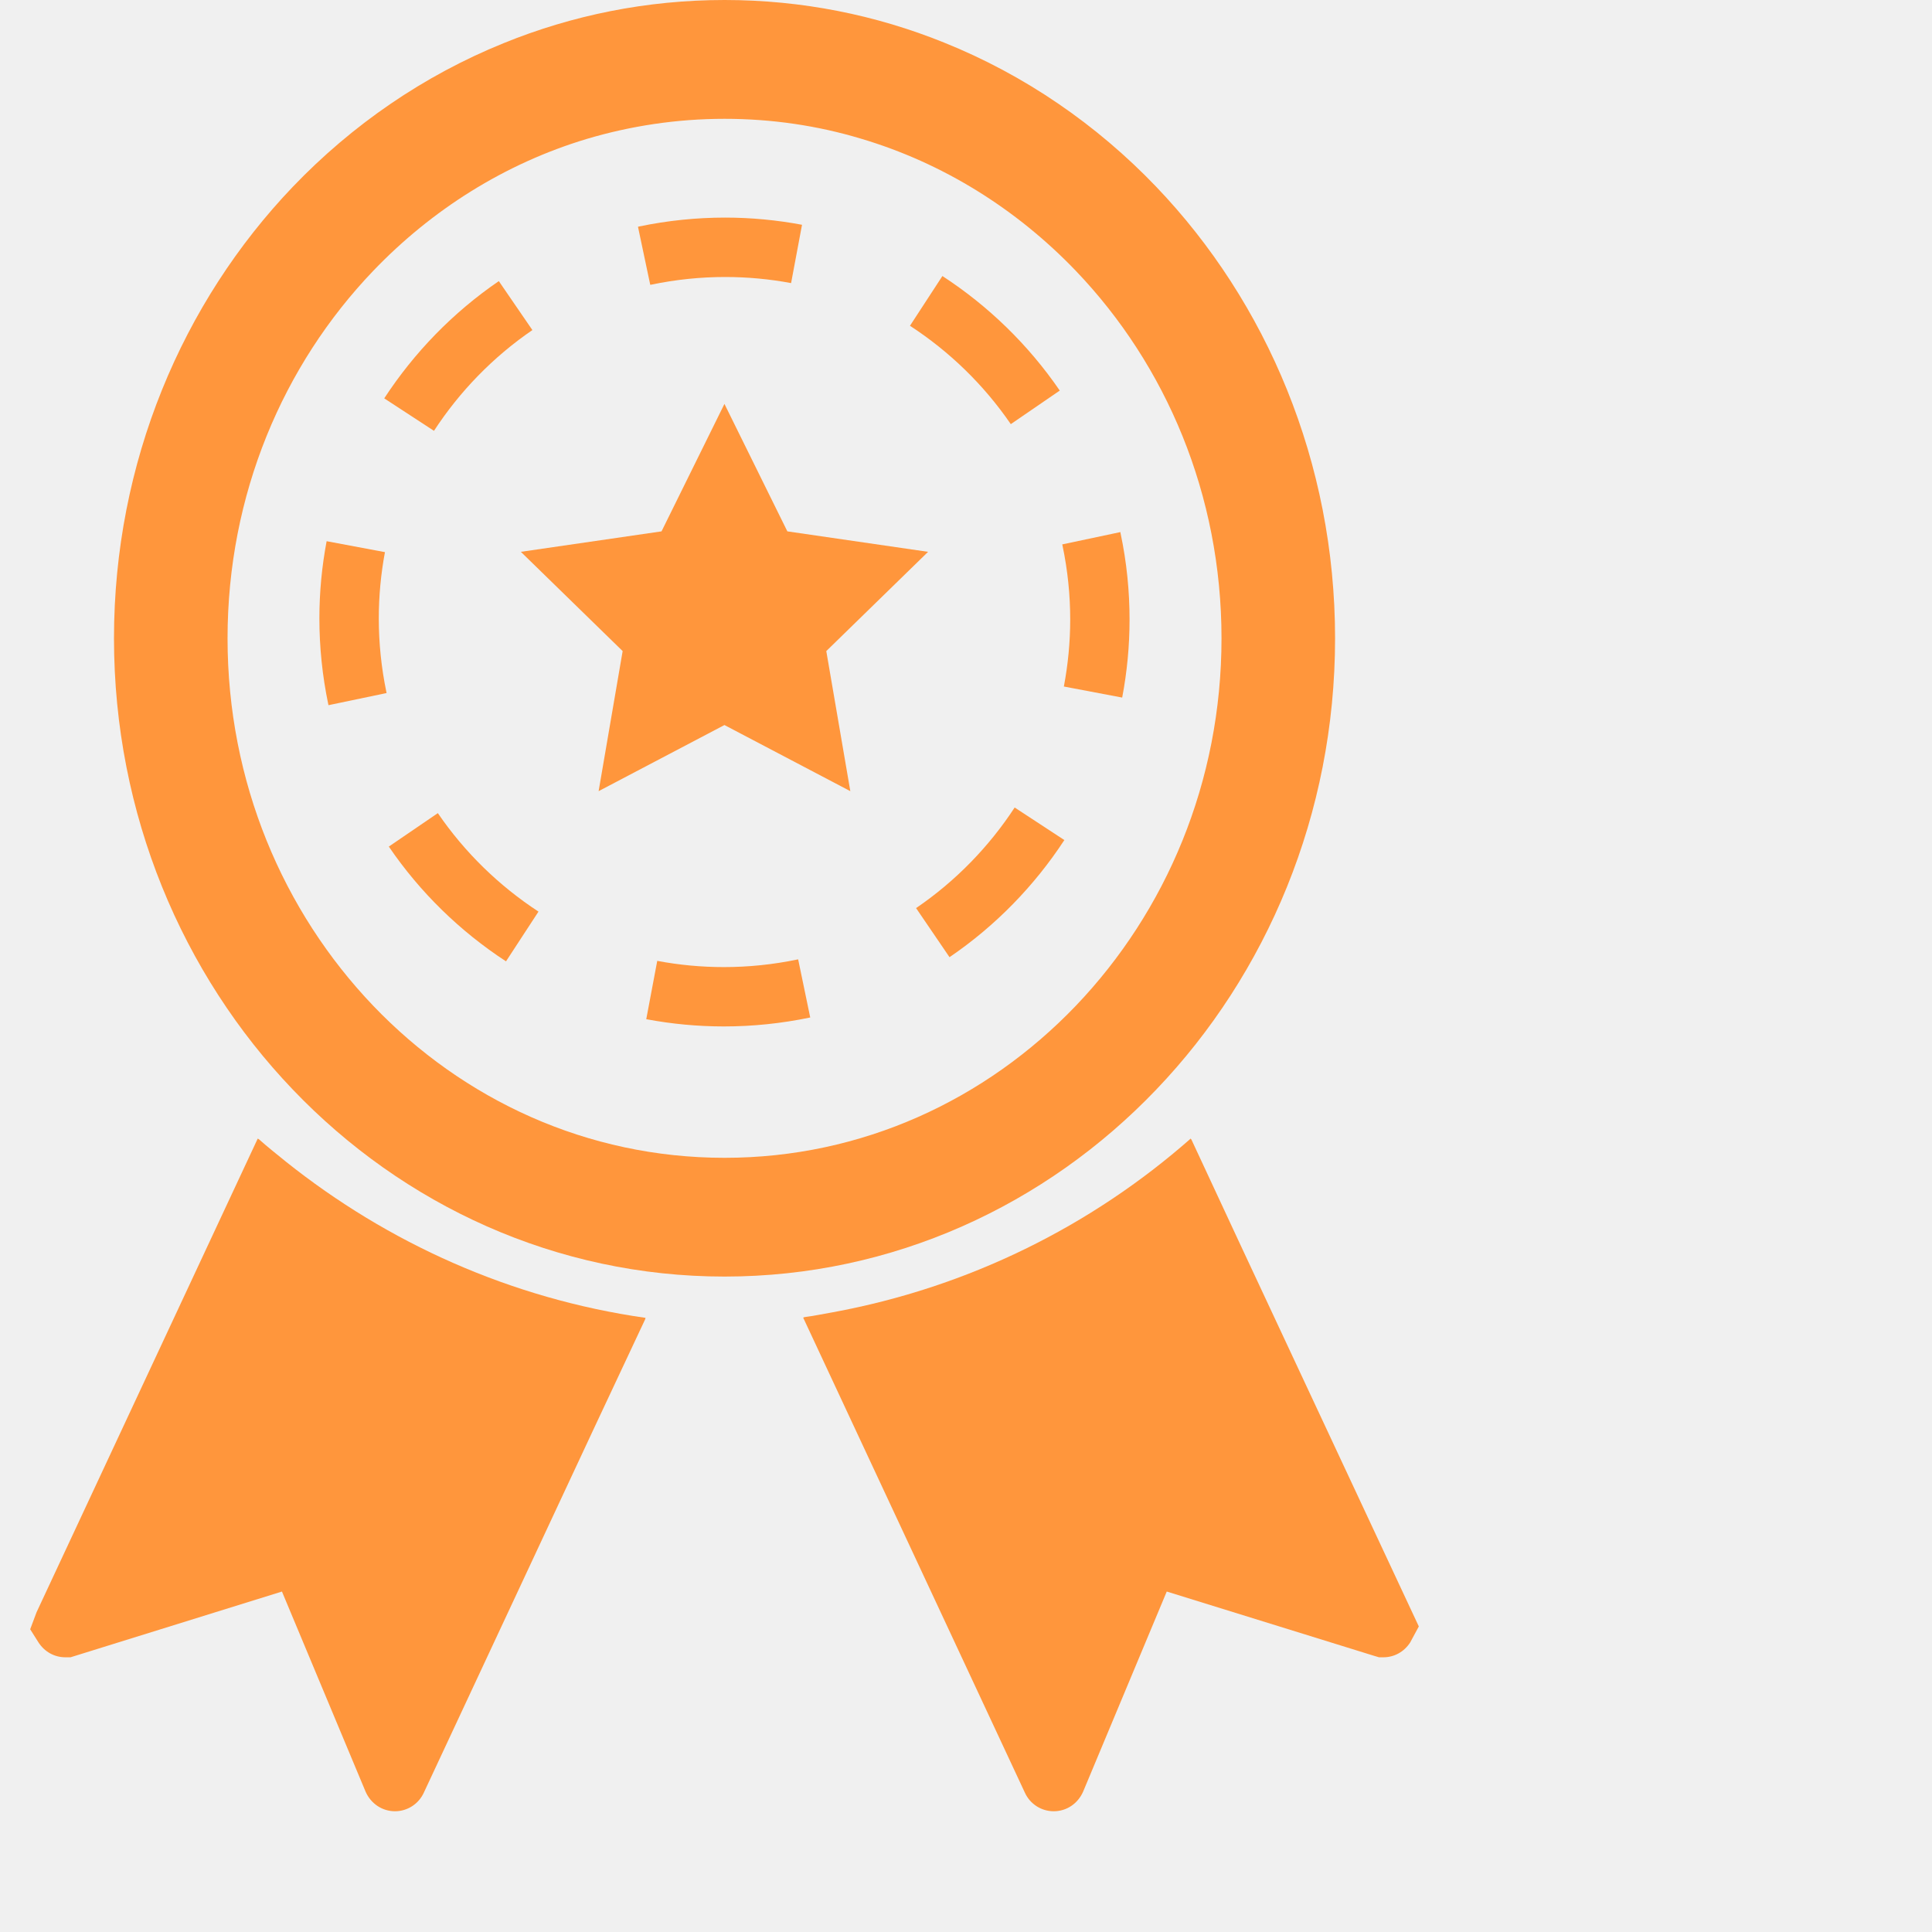
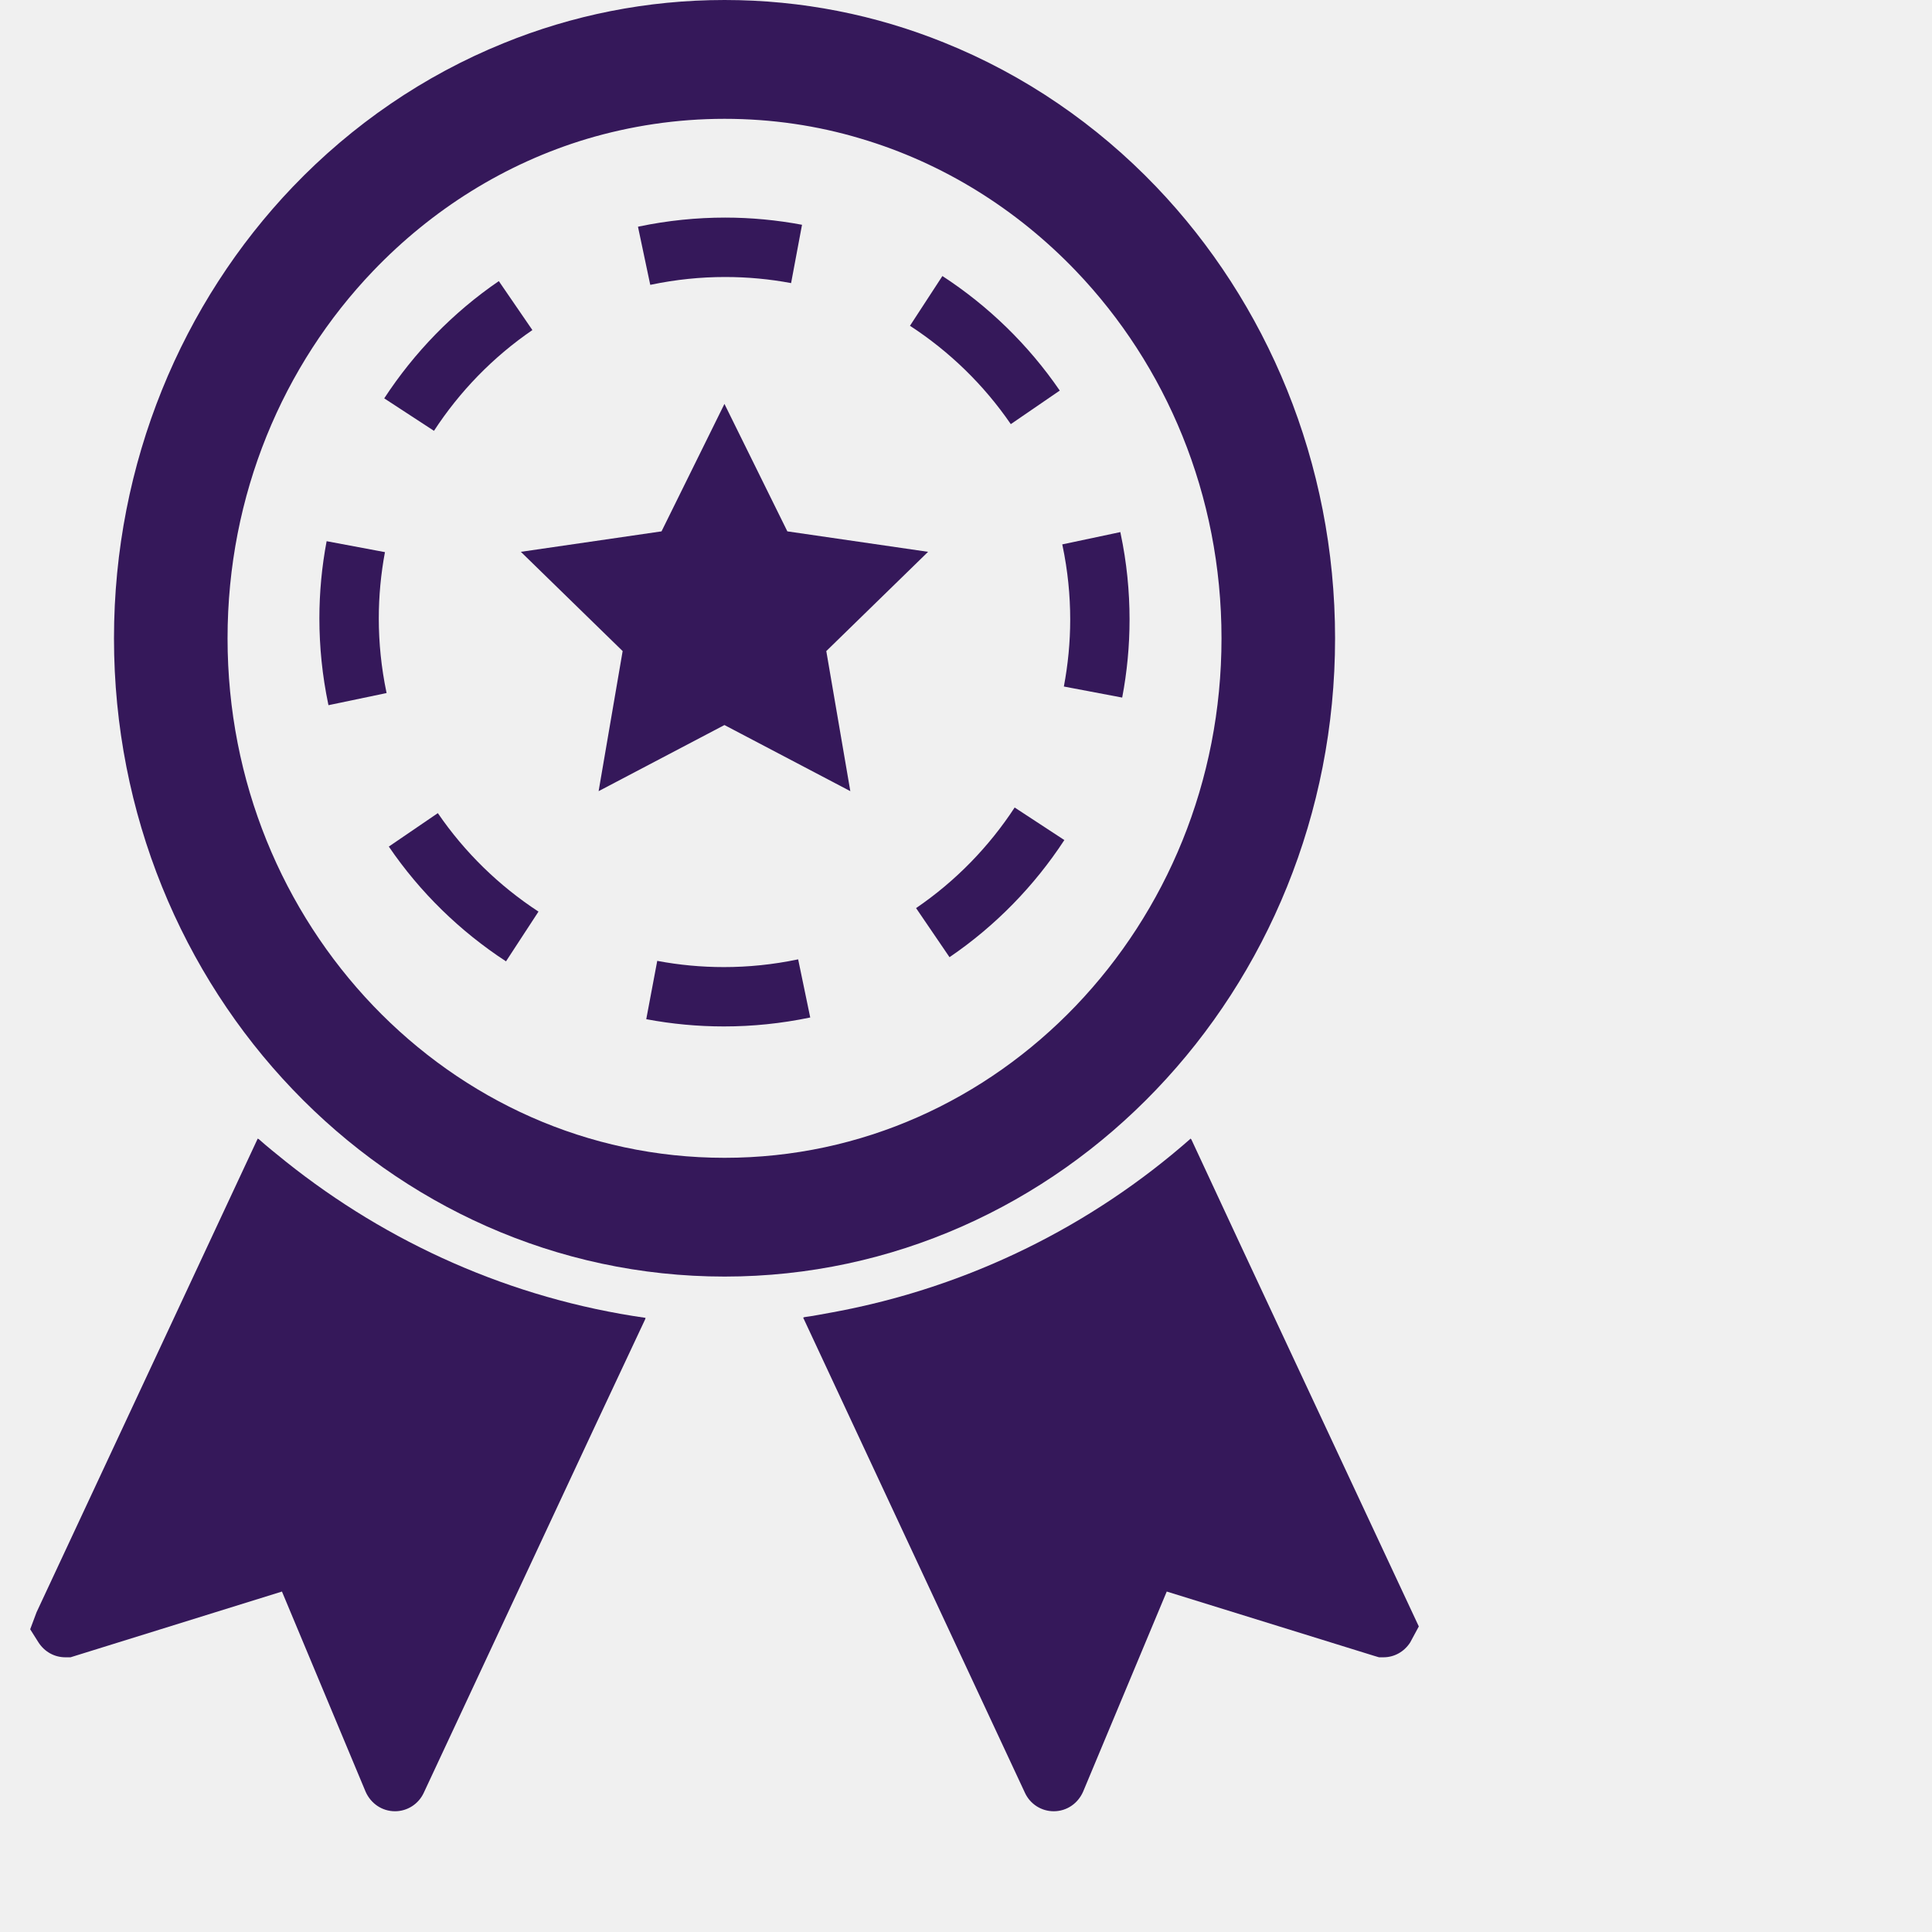
<svg xmlns="http://www.w3.org/2000/svg" width="32" height="32" viewBox="0 0 32 32" fill="none">
  <g id="ã°ã«ã¼ã 25" clip-path="url(#clip0_40768_492)">
-     <path id="ãã¹ 31" d="M7.252 13.468L6.44 14.022C6.959 14.784 7.622 15.427 8.381 15.923L8.919 15.099C8.267 14.673 7.698 14.12 7.252 13.468Z" fill="#FF963C" />
-     <path id="ãã¹ 32" d="M10.786 4.715C11.198 4.629 11.606 4.588 12.01 4.588C12.381 4.588 12.747 4.622 13.103 4.689L13.284 3.723C12.868 3.645 12.442 3.604 12.01 3.604C11.54 3.604 11.062 3.652 10.586 3.751L10.567 3.756L10.77 4.717L10.786 4.715Z" fill="#FF963C" />
-     <path id="ãã¹ 33" d="M8.818 5.467L8.262 4.656C7.502 5.176 6.86 5.839 6.364 6.598L7.188 7.136C7.613 6.484 8.166 5.913 8.818 5.467Z" fill="#FF963C" />
-     <path id="ãã¹ 34" d="M6.274 10.243C6.274 9.871 6.309 9.504 6.376 9.145L5.41 8.964C5.331 9.382 5.29 9.809 5.29 10.243C5.29 10.714 5.338 11.191 5.438 11.669L5.441 11.68L6.403 11.479L6.401 11.469C6.315 11.057 6.274 10.647 6.274 10.243V10.243Z" fill="#FF963C" />
-     <path id="ãã¹ 35" d="M13.214 15.891C12.802 15.977 12.394 16.018 11.99 16.018C11.616 16.018 11.246 15.983 10.886 15.915L10.704 16.881C11.123 16.96 11.554 17.001 11.99 17.001C12.46 17.001 12.937 16.953 13.414 16.854L13.42 16.853L13.22 15.89L13.214 15.891Z" fill="#FF963C" />
-     <path id="ãã¹ 36" d="M18.561 8.837L18.557 8.813L17.594 9.017L17.599 9.038C17.685 9.449 17.726 9.858 17.726 10.262C17.726 10.639 17.689 11.009 17.621 11.371L18.587 11.554C18.667 11.133 18.709 10.701 18.709 10.262C18.709 9.792 18.662 9.314 18.561 8.837V8.837Z" fill="#FF963C" />
-     <path id="ãã¹ 37" d="M15.173 15.041L15.727 15.854C16.489 15.335 17.133 14.672 17.629 13.914L16.806 13.375C16.379 14.027 15.826 14.596 15.173 15.041L15.173 15.041Z" fill="#FF963C" />
-     <path id="ãã¹ 38" d="M16.742 7.025L17.553 6.469C17.032 5.709 16.368 5.066 15.609 4.572L15.072 5.396C15.725 5.821 16.295 6.373 16.742 7.025Z" fill="#FF963C" />
-     <path id="ãã¹ 39" d="M15.372 9.14L13.041 8.801L11.999 6.69L10.957 8.801L8.627 9.14L10.313 10.784L9.915 13.104L11.999 12.009L14.084 13.104L13.686 10.784L15.372 9.14Z" fill="#FF963C" />
-     <path id="ãã¹ 40" fill-rule="evenodd" clip-rule="evenodd" d="M22.113 10.573C22.113 7.656 20.979 5.006 19.152 3.095C18.163 2.061 16.966 1.239 15.634 0.704C14.505 0.248 13.28 0 12.001 0C10.712 0 9.475 0.253 8.339 0.716C7.017 1.252 5.832 2.068 4.849 3.095C3.022 5.006 1.888 7.656 1.888 10.573C1.888 13.488 3.022 16.136 4.849 18.046C6.676 19.959 9.211 21.144 12.001 21.144C14.79 21.144 17.325 19.959 19.152 18.046C20.979 16.136 22.113 13.488 22.113 10.573ZM12.001 19.177C9.725 19.177 7.673 18.217 6.18 16.657C4.689 15.096 3.769 12.952 3.769 10.573C3.769 8.193 4.689 6.046 6.18 4.488C7.153 3.472 8.362 2.709 9.719 2.301C10.442 2.086 11.208 1.968 12.001 1.968C12.781 1.968 13.537 2.08 14.251 2.294C15.619 2.698 16.841 3.465 17.821 4.488C19.312 6.046 20.232 8.193 20.232 10.573C20.232 12.952 19.312 15.096 17.821 16.657C16.327 18.217 14.277 19.177 12.001 19.177H12.001Z" fill="#FF963C" />
-     <path id="ãã¹ 41" d="M4.737 19.242C4.584 19.118 4.43 18.996 4.282 18.864L4.281 18.867L4.269 18.858L0.605 26.705L0.5 26.986L0.639 27.206C0.739 27.359 0.901 27.45 1.083 27.45H1.168L4.67 26.361L6.055 29.675C6.141 29.871 6.327 30 6.543 30C6.747 30 6.933 29.88 7.019 29.694L9.853 23.626L10.69 21.843L10.687 21.842L10.693 21.828C8.461 21.51 6.423 20.587 4.737 19.242L4.737 19.242Z" fill="#FF963C" />
-     <path id="ãã¹ 42" d="M20.554 20.637L19.731 18.869L19.728 18.871L19.722 18.858C18.075 20.309 16.033 21.325 13.79 21.736C13.632 21.764 13.476 21.796 13.316 21.817L13.317 21.82L13.303 21.824L16.976 29.694C17.062 29.881 17.248 30 17.453 30C17.669 30 17.854 29.871 17.94 29.675L19.325 26.361L22.76 27.426L22.841 27.45H22.913C23.094 27.45 23.256 27.359 23.356 27.206L23.5 26.939L20.554 20.637Z" fill="#FF963C" />
+     <path id="ãã¹ 31" d="M7.252 13.468L6.44 14.022C6.959 14.784 7.622 15.427 8.381 15.923L8.919 15.099C8.267 14.673 7.698 14.12 7.252 13.468Z" fill="#35185A" />
+     <path id="ãã¹ 32" d="M10.786 4.715C11.198 4.629 11.606 4.588 12.01 4.588C12.381 4.588 12.747 4.622 13.103 4.689L13.284 3.723C12.868 3.645 12.442 3.604 12.01 3.604C11.54 3.604 11.062 3.652 10.586 3.751L10.567 3.756L10.77 4.717L10.786 4.715Z" fill="#35185A" />
+     <path id="ãã¹ 33" d="M8.818 5.467L8.262 4.656C7.502 5.176 6.86 5.839 6.364 6.598L7.188 7.136C7.613 6.484 8.166 5.913 8.818 5.467Z" fill="#35185A" />
+     <path id="ãã¹ 34" d="M6.274 10.243C6.274 9.871 6.309 9.504 6.376 9.145L5.41 8.964C5.331 9.382 5.29 9.809 5.29 10.243C5.29 10.714 5.338 11.191 5.438 11.669L5.441 11.68L6.403 11.479L6.401 11.469C6.315 11.057 6.274 10.647 6.274 10.243V10.243Z" fill="#35185A" />
+     <path id="ãã¹ 35" d="M13.214 15.891C12.802 15.977 12.394 16.018 11.99 16.018C11.616 16.018 11.246 15.983 10.886 15.915L10.704 16.881C11.123 16.96 11.554 17.001 11.99 17.001C12.46 17.001 12.937 16.953 13.414 16.854L13.42 16.853L13.22 15.89L13.214 15.891Z" fill="#35185A" />
+     <path id="ãã¹ 36" d="M18.561 8.837L18.557 8.813L17.594 9.017L17.599 9.038C17.685 9.449 17.726 9.858 17.726 10.262C17.726 10.639 17.689 11.009 17.621 11.371L18.587 11.554C18.667 11.133 18.709 10.701 18.709 10.262C18.709 9.792 18.662 9.314 18.561 8.837V8.837Z" fill="#35185A" />
+     <path id="ãã¹ 37" d="M15.173 15.041L15.727 15.854C16.489 15.335 17.133 14.672 17.629 13.914L16.806 13.375C16.379 14.027 15.826 14.596 15.173 15.041L15.173 15.041Z" fill="#35185A" />
+     <path id="ãã¹ 38" d="M16.742 7.025L17.553 6.469C17.032 5.709 16.368 5.066 15.609 4.572L15.072 5.396C15.725 5.821 16.295 6.373 16.742 7.025Z" fill="#35185A" />
+     <path id="ãã¹ 39" d="M15.372 9.14L13.041 8.801L11.999 6.69L10.957 8.801L8.627 9.14L10.313 10.784L9.915 13.104L11.999 12.009L14.084 13.104L13.686 10.784L15.372 9.14Z" fill="#35185A" />
+     <path id="ãã¹ 40" fill-rule="evenodd" clip-rule="evenodd" d="M22.113 10.573C22.113 7.656 20.979 5.006 19.152 3.095C18.163 2.061 16.966 1.239 15.634 0.704C14.505 0.248 13.28 0 12.001 0C10.712 0 9.475 0.253 8.339 0.716C7.017 1.252 5.832 2.068 4.849 3.095C3.022 5.006 1.888 7.656 1.888 10.573C1.888 13.488 3.022 16.136 4.849 18.046C6.676 19.959 9.211 21.144 12.001 21.144C14.79 21.144 17.325 19.959 19.152 18.046C20.979 16.136 22.113 13.488 22.113 10.573ZM12.001 19.177C9.725 19.177 7.673 18.217 6.18 16.657C4.689 15.096 3.769 12.952 3.769 10.573C3.769 8.193 4.689 6.046 6.18 4.488C7.153 3.472 8.362 2.709 9.719 2.301C10.442 2.086 11.208 1.968 12.001 1.968C12.781 1.968 13.537 2.08 14.251 2.294C15.619 2.698 16.841 3.465 17.821 4.488C19.312 6.046 20.232 8.193 20.232 10.573C20.232 12.952 19.312 15.096 17.821 16.657C16.327 18.217 14.277 19.177 12.001 19.177H12.001Z" fill="#35185A" />
+     <path id="ãã¹ 41" d="M4.737 19.242C4.584 19.118 4.43 18.996 4.282 18.864L4.281 18.867L4.269 18.858L0.605 26.705L0.5 26.986L0.639 27.206C0.739 27.359 0.901 27.45 1.083 27.45H1.168L4.67 26.361L6.055 29.675C6.141 29.871 6.327 30 6.543 30C6.747 30 6.933 29.88 7.019 29.694L9.853 23.626L10.69 21.843L10.687 21.842L10.693 21.828C8.461 21.51 6.423 20.587 4.737 19.242L4.737 19.242Z" fill="#35185A" />
+     <path id="ãã¹ 42" d="M20.554 20.637L19.731 18.869L19.728 18.871L19.722 18.858C18.075 20.309 16.033 21.325 13.79 21.736C13.632 21.764 13.476 21.796 13.316 21.817L13.317 21.82L13.303 21.824L16.976 29.694C17.062 29.881 17.248 30 17.453 30C17.669 30 17.854 29.871 17.94 29.675L19.325 26.361L22.76 27.426L22.841 27.45H22.913C23.094 27.45 23.256 27.359 23.356 27.206L23.5 26.939L20.554 20.637Z" fill="#35185A" />
  </g>
  <defs>
    <clipPath id="clip0_40768_492">
      <rect width="23" height="30" fill="white" transform="translate(0.5)" />
    </clipPath>
  </defs>
</svg>
